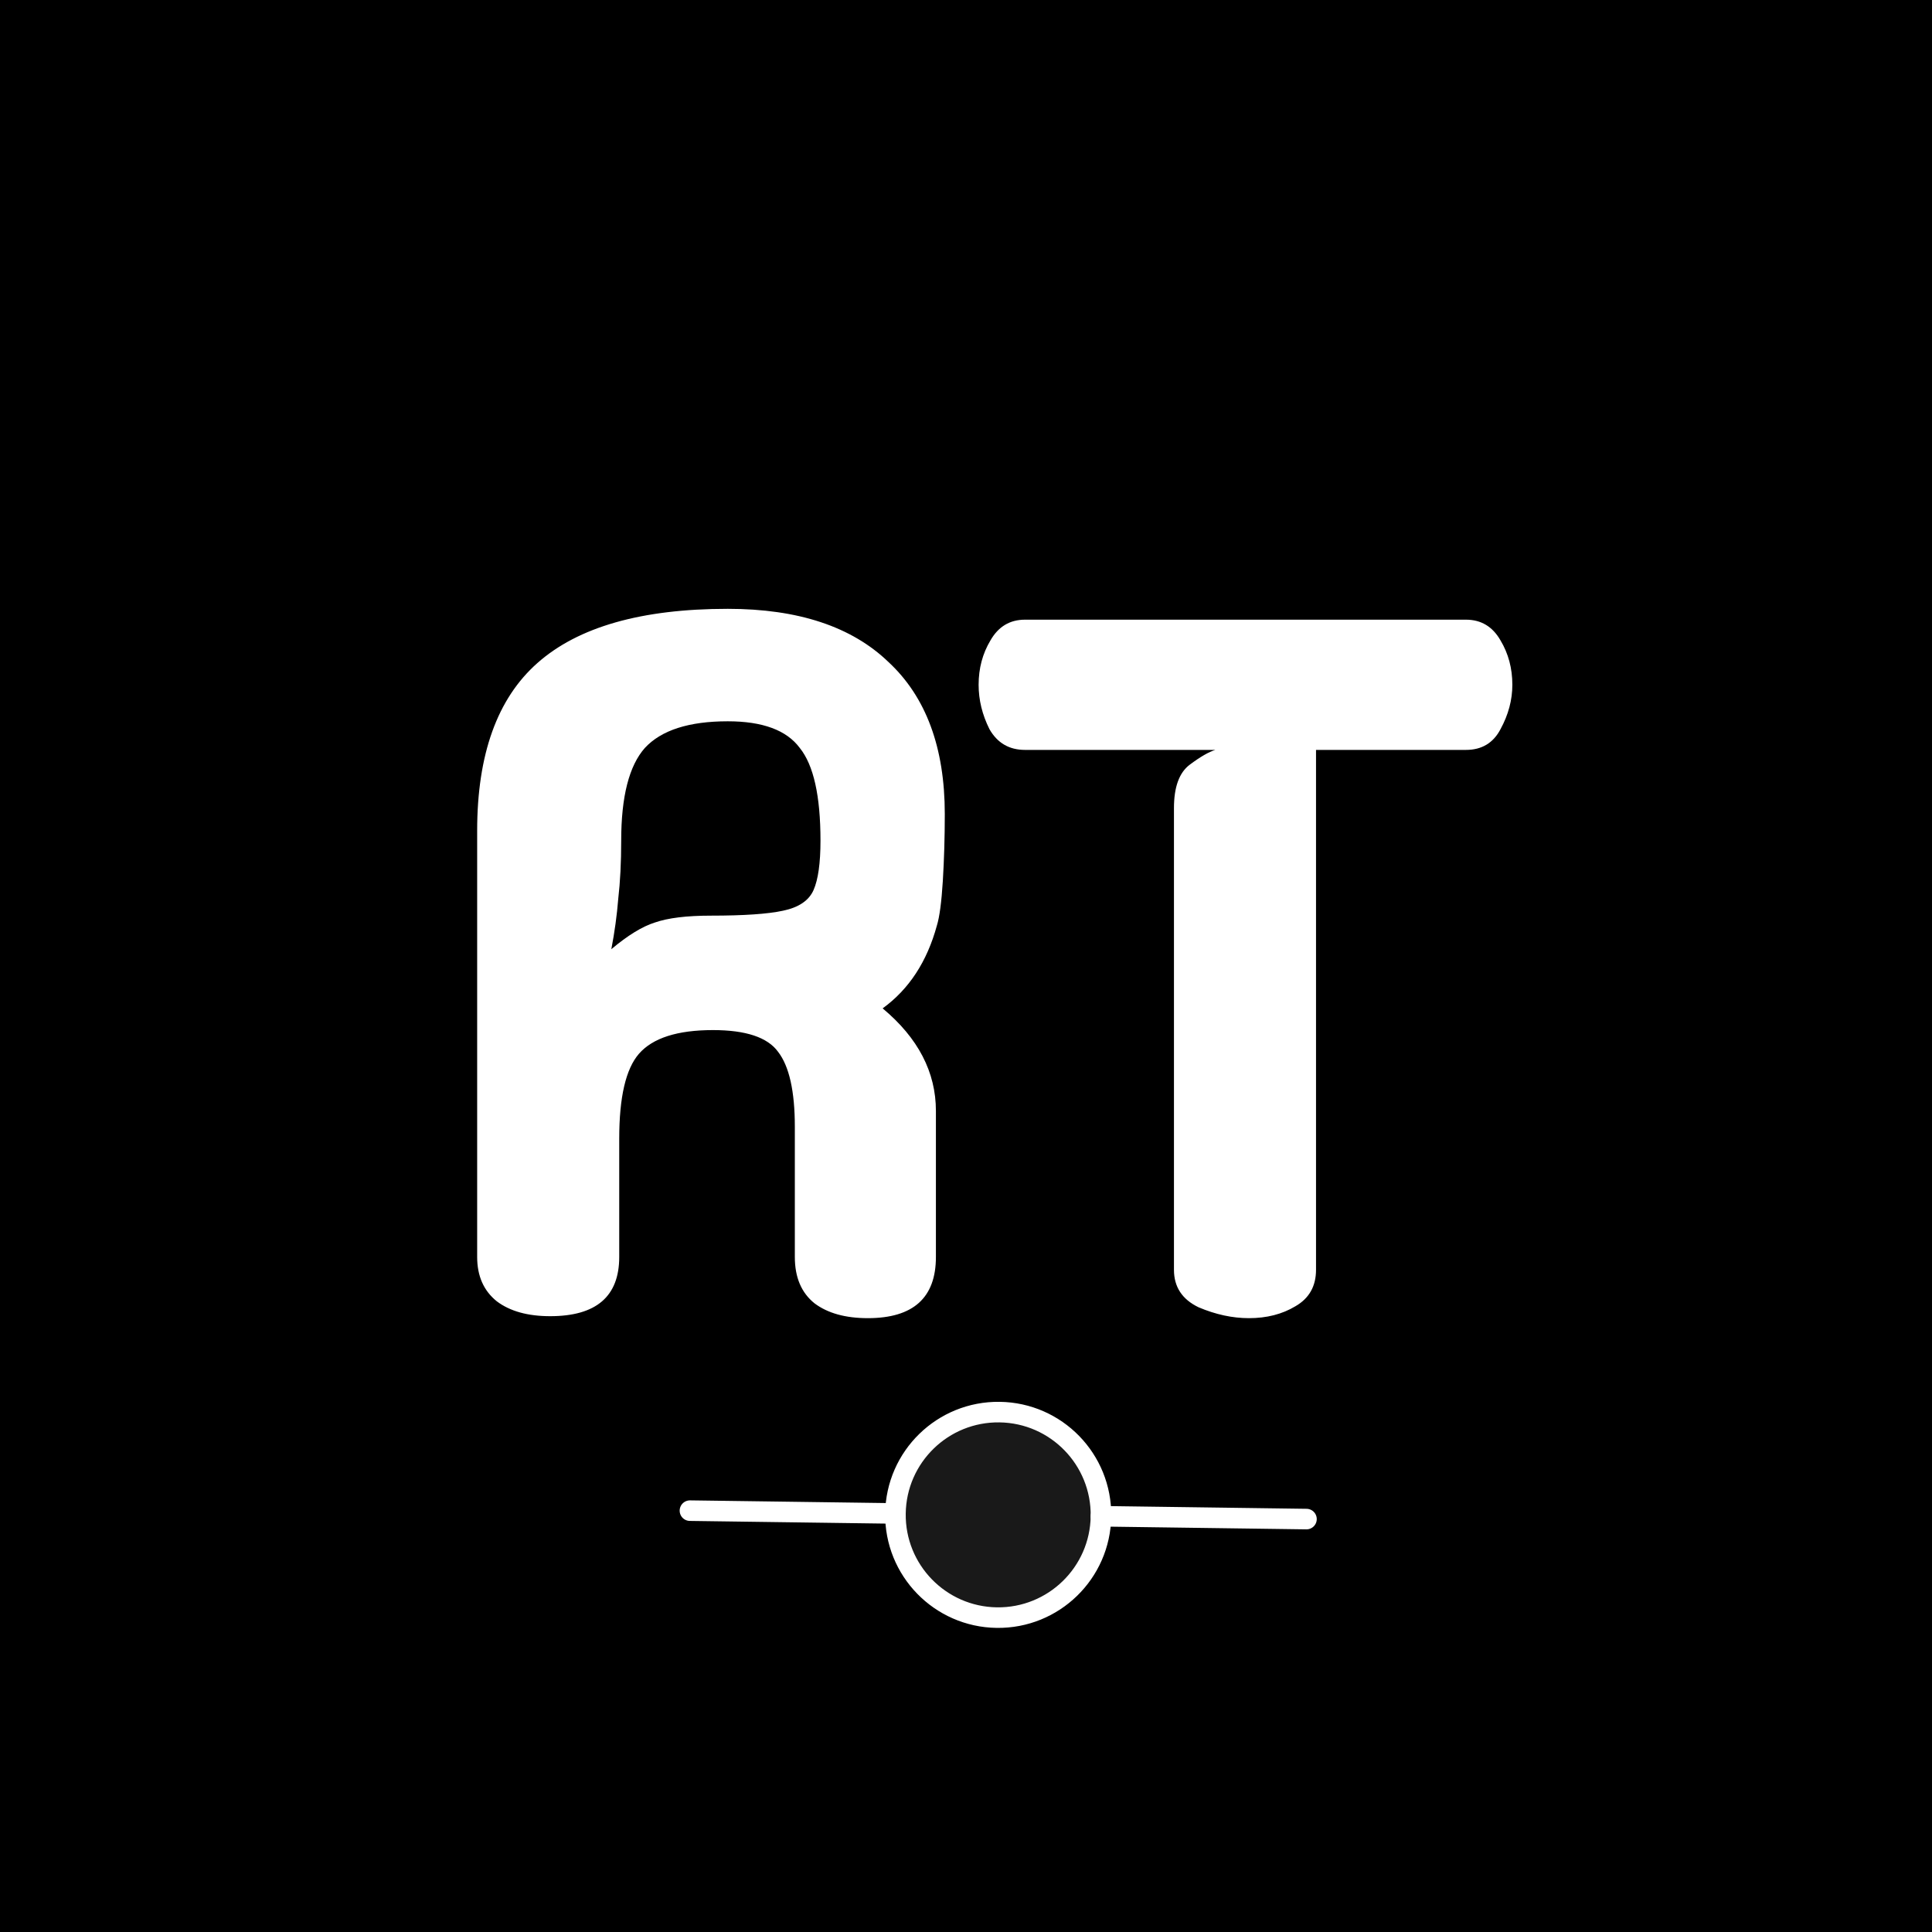
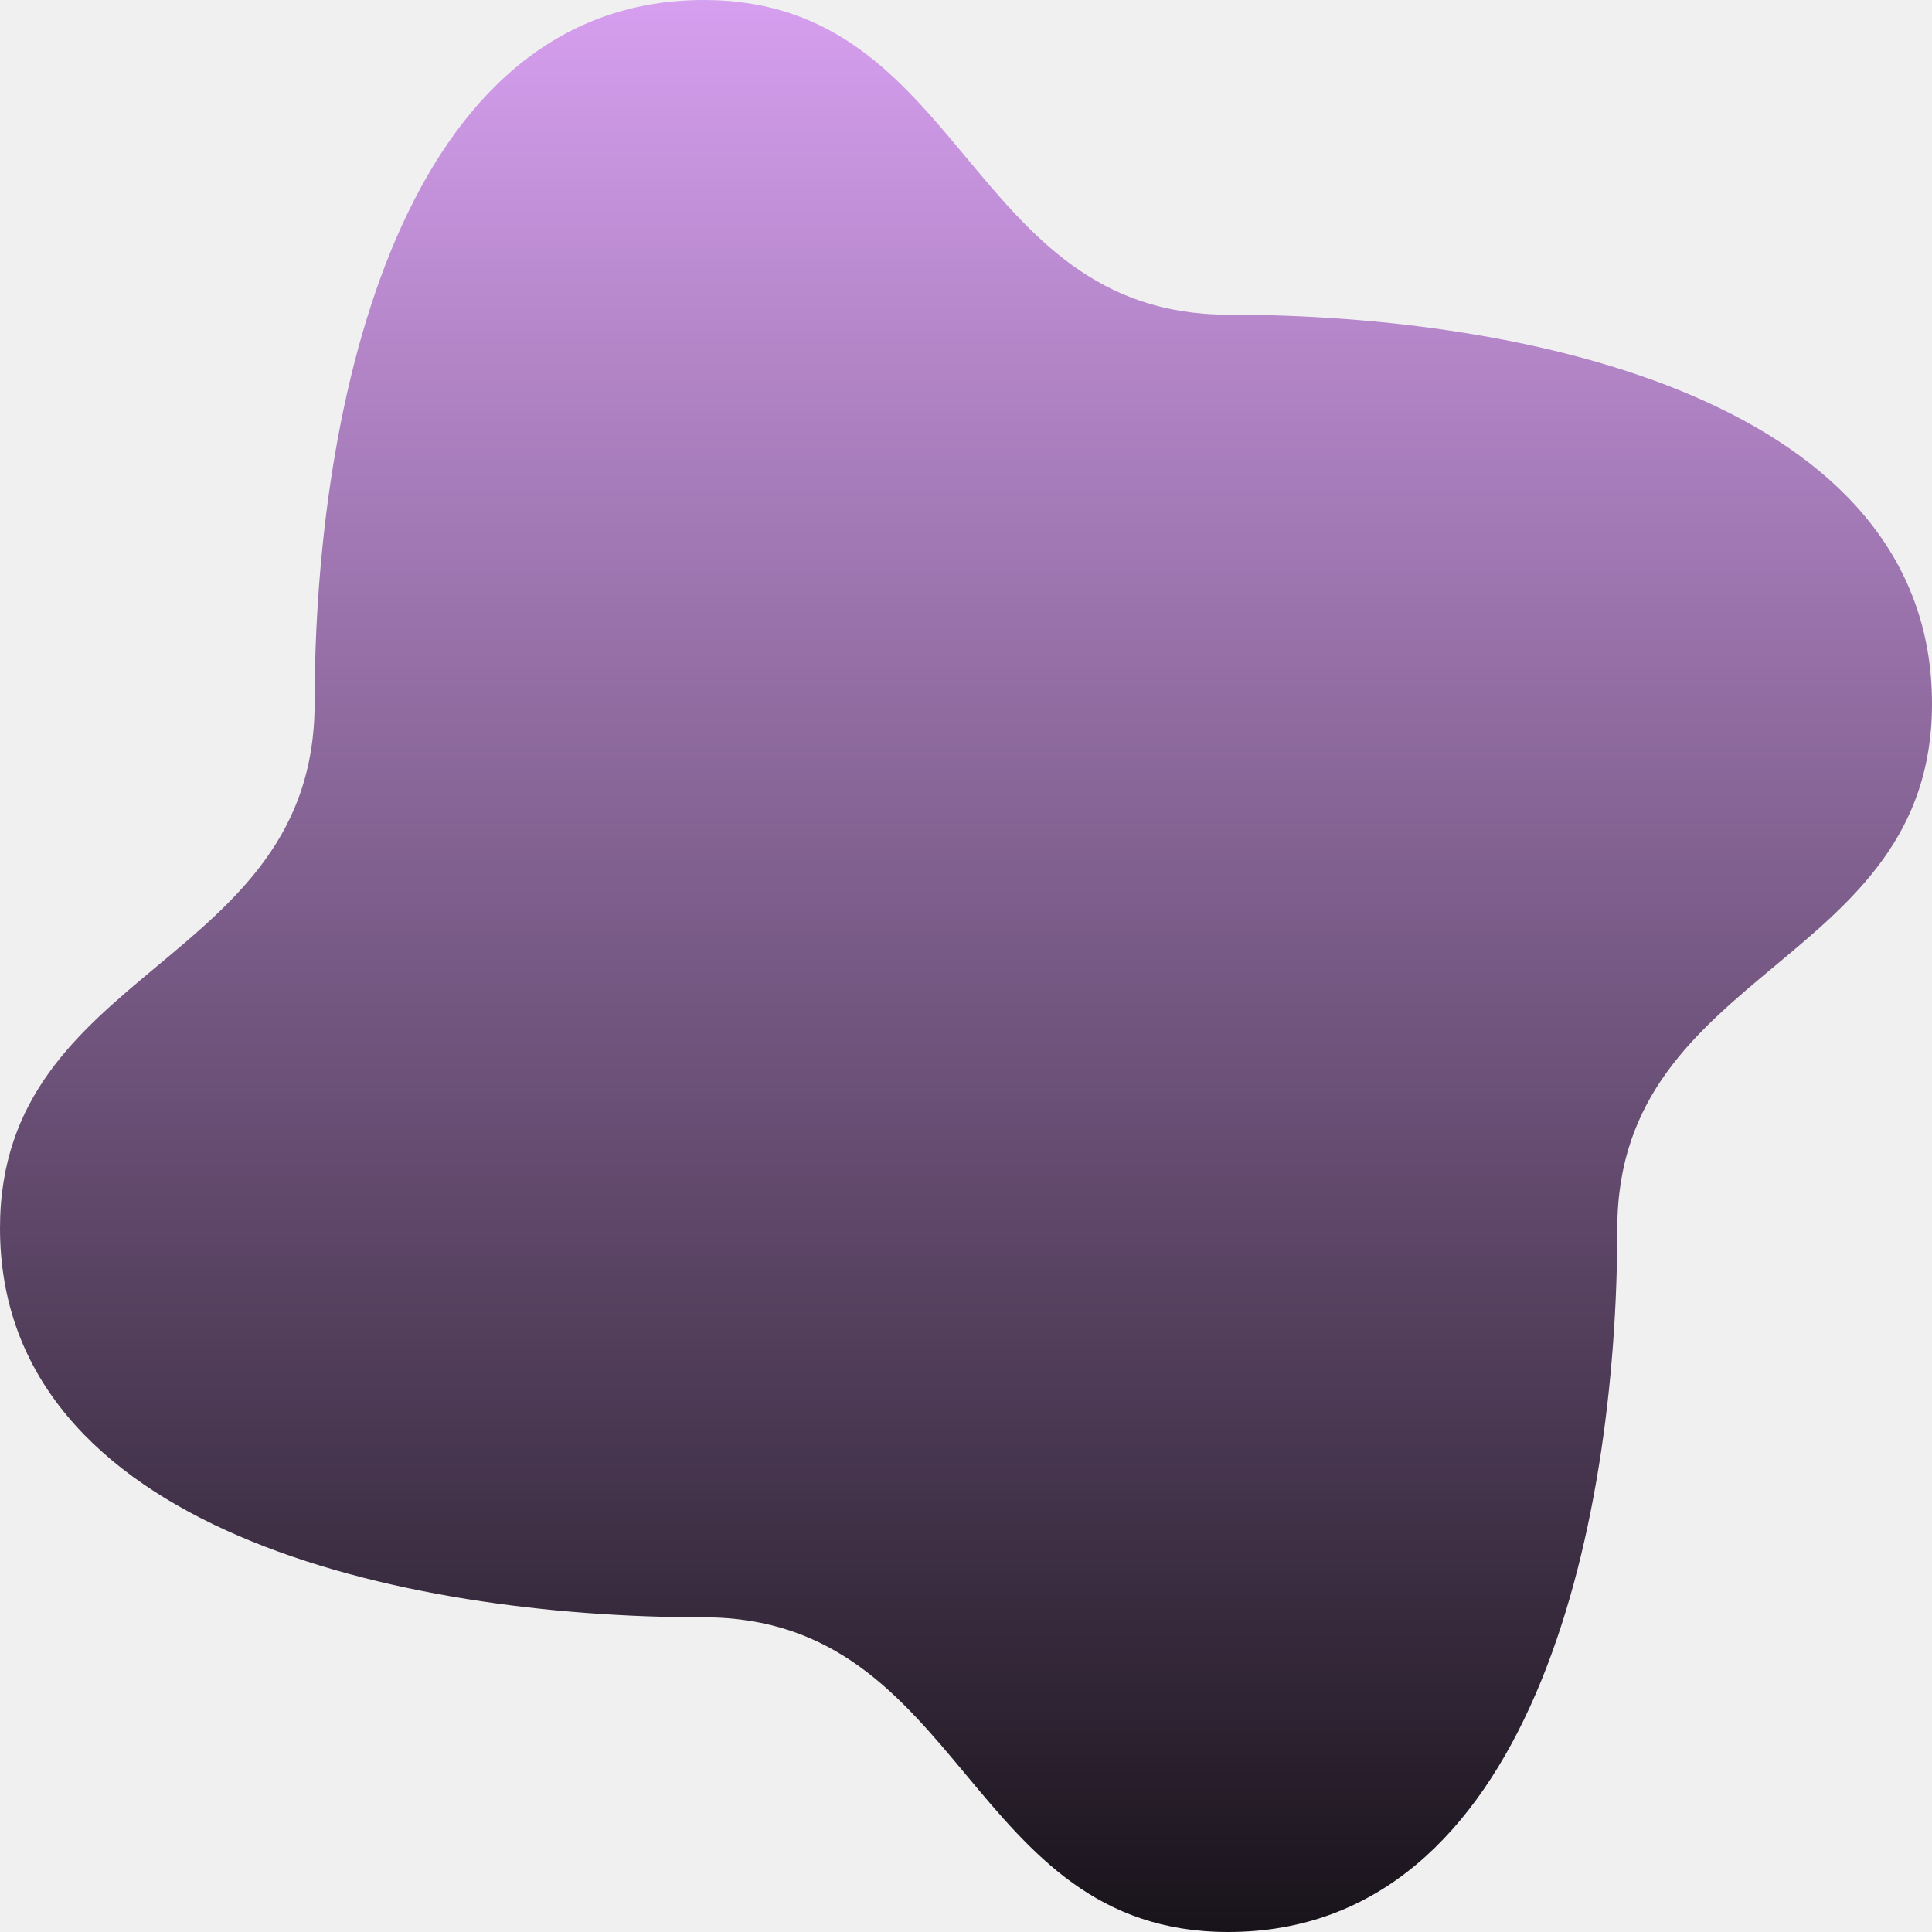
- <svg xmlns="http://www.w3.org/2000/svg" width="188" height="188" viewBox="0 0 188 188" fill="none">
-   <rect width="188" height="188" fill="black" />
-   <path d="M53.536 128.076C51.36 128.076 49.632 127.596 48.352 126.636C47.072 125.612 46.432 124.172 46.432 122.316V80.844C46.432 73.42 48.384 67.98 52.288 64.524C56.256 61.004 62.432 59.244 70.816 59.244C77.664 59.244 82.88 60.972 86.464 64.428C90.112 67.82 91.936 72.748 91.936 79.212C91.936 81.452 91.872 83.628 91.744 85.74C91.616 87.788 91.424 89.228 91.168 90.06C90.208 93.58 88.448 96.268 85.888 98.124C89.344 101.004 91.072 104.332 91.072 108.108V122.316C91.072 126.284 88.864 128.268 84.448 128.268C82.272 128.268 80.544 127.788 79.264 126.828C77.984 125.804 77.344 124.3 77.344 122.316V109.644C77.344 106.188 76.8 103.756 75.712 102.348C74.688 100.94 72.576 100.236 69.376 100.236C65.92 100.236 63.52 101.004 62.176 102.54C60.896 104.012 60.256 106.764 60.256 110.796V122.316C60.256 126.156 58.016 128.076 53.536 128.076ZM59.488 92.364C61.088 91.02 62.496 90.156 63.712 89.772C64.992 89.324 66.816 89.1 69.184 89.1C72.384 89.1 74.72 88.94 76.192 88.62C77.728 88.3 78.72 87.628 79.168 86.604C79.616 85.58 79.84 83.98 79.84 81.804C79.84 77.452 79.168 74.444 77.824 72.78C76.544 71.052 74.208 70.188 70.816 70.188C67.04 70.188 64.352 71.052 62.752 72.78C61.216 74.508 60.448 77.516 60.448 81.804C60.448 83.916 60.352 85.804 60.16 87.468C60.032 89.068 59.808 90.7 59.488 92.364ZM121.532 128.268C119.932 128.268 118.3 127.916 116.636 127.212C115.036 126.444 114.236 125.228 114.236 123.564V78.636C114.236 76.588 114.748 75.18 115.772 74.412C116.796 73.644 117.628 73.164 118.268 72.972H99.74C98.204 72.972 97.052 72.3 96.284 70.956C95.58 69.548 95.228 68.108 95.228 66.636C95.228 65.036 95.612 63.596 96.38 62.316C97.148 60.972 98.268 60.3 99.74 60.3H142.652C144.124 60.3 145.244 60.972 146.012 62.316C146.78 63.596 147.164 65.036 147.164 66.636C147.164 68.108 146.78 69.548 146.012 70.956C145.308 72.3 144.188 72.972 142.652 72.972H128.06V123.564C128.06 125.164 127.388 126.348 126.044 127.116C124.764 127.884 123.26 128.268 121.532 128.268Z" fill="white" />
-   <path opacity="0.1" d="M97.27 137.41C91.748 137.334 87.21 141.75 87.135 147.272C87.059 152.795 91.475 157.332 96.997 157.408C102.52 157.483 107.057 153.068 107.133 147.545C107.208 142.023 102.793 137.485 97.27 137.41Z" fill="white" />
-   <path d="M97.27 137.41C91.748 137.334 87.21 141.75 87.135 147.272C87.059 152.795 91.475 157.332 96.997 157.408C102.52 157.483 107.057 153.068 107.133 147.545C107.208 142.023 102.793 137.485 97.27 137.41Z" stroke="white" stroke-width="2" />
-   <path d="M67.137 146.999L87.135 147.272" stroke="white" stroke-width="2" stroke-linecap="round" stroke-linejoin="round" />
-   <path d="M107.133 147.545L127.131 147.819" stroke="white" stroke-width="2" stroke-linecap="round" stroke-linejoin="round" />
+ <svg xmlns="http://www.w3.org/2000/svg" width="25" height="25" viewBox="0 0 25 25" fill="none">
+   <g clip-path="url(#clip0_440_46)">
+     <mask id="mask0_440_46" style="mask-type:luminance" maskUnits="userSpaceOnUse" x="0" y="0" width="25" height="25">
+       <path d="M25 0H0V25H25V0Z" fill="white" />
+     </mask>
+     <g mask="url(#mask0_440_46)">
+       <path d="M15.893 25C12.499 25 12.499 20.928 9.106 20.928C5.201 20.928 0 19.798 0 15.892C0 12.499 4.071 12.499 4.071 9.106C4.071 5.202 5.201 0 9.108 0C12.501 0 12.501 4.072 15.894 4.072C19.798 4.072 25 5.202 25 9.108C25 12.502 20.928 12.502 20.928 15.895C20.926 19.805 19.798 25 15.893 25Z" fill="url(#paint0_linear_440_46)" />
+     </g>
+   </g>
+   <defs>
+     <linearGradient id="paint0_linear_440_46" x1="12.5" y1="0" x2="12.5" y2="25" gradientUnits="userSpaceOnUse">
+       <stop stop-color="#D69FEF" />
+       <stop offset="1" stop-color="#18131A" />
+     </linearGradient>
+     <clipPath id="clip0_440_46">
+       <rect width="25" height="25" fill="white" />
+     </clipPath>
+   </defs>
</svg>
